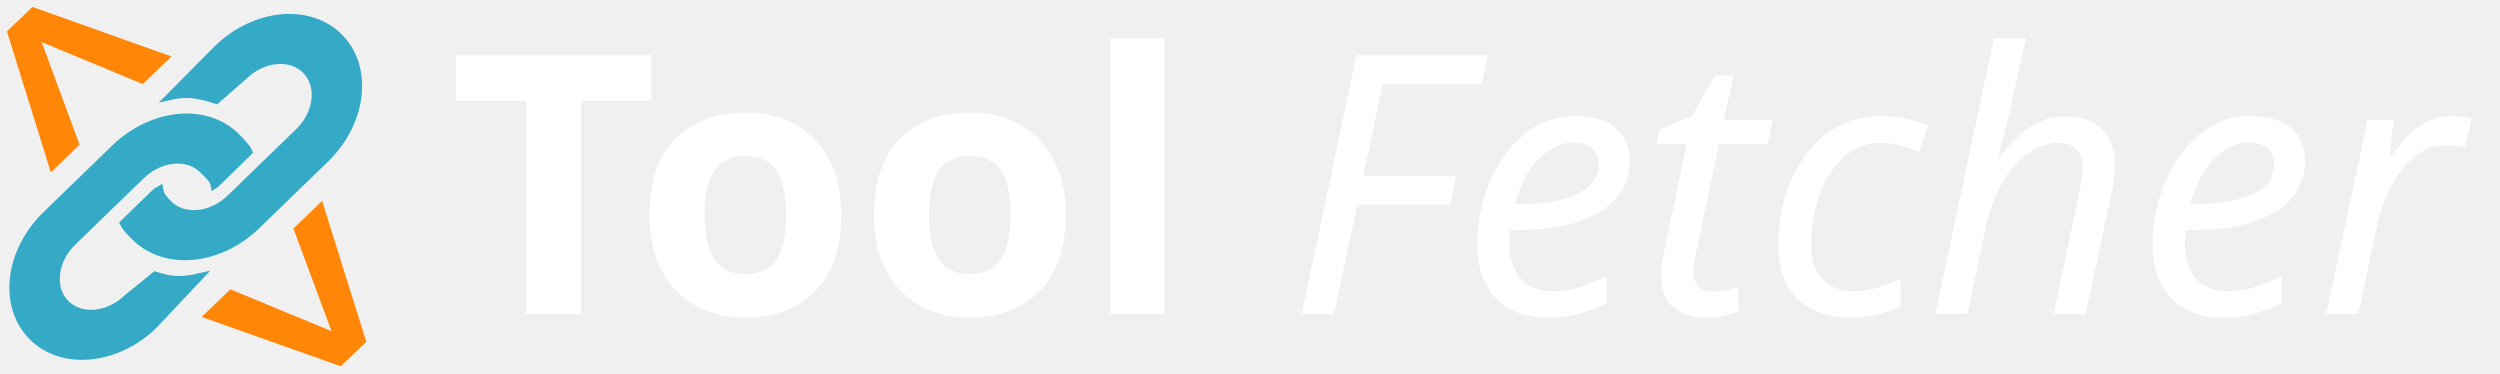
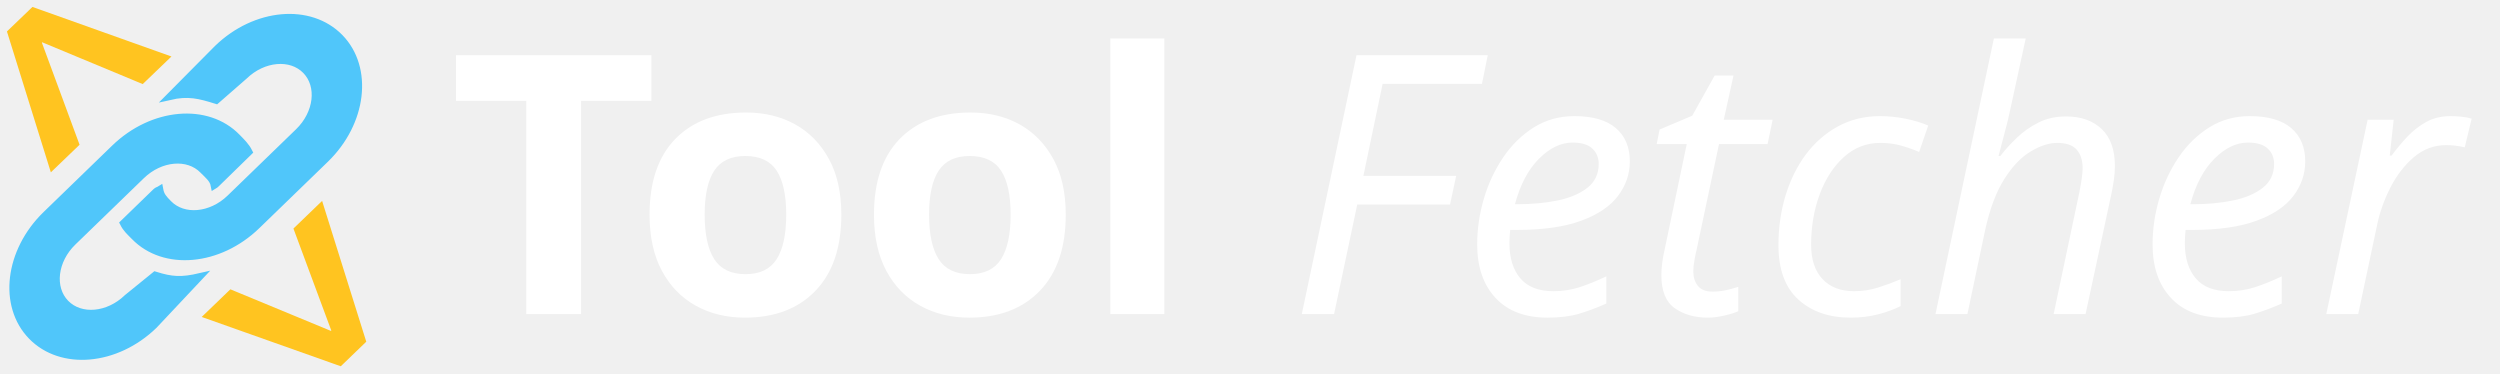
<svg xmlns="http://www.w3.org/2000/svg" width="1802.954" height="269.145" viewBox="0 0 477.032 71.211" version="1.1" id="svg8">
  <defs id="defs2">
    </defs>
  <g id="layer3" style="display:inline" transform="translate(-154.2668,-103.1869)">
-     <g id="g857" transform="matrix(0.1142758,0,0,0.1142758,177.6674,126.4073)">
-       <g id="g871" transform="translate(-2.5015001e-5)">
-         <g aria-label="&lt; " transform="matrix(-0.8651927,-0.8977085,1.089827,-1.050352,195.4408,143.8472)" id="text836-6-5" style="font-style:normal;font-weight:normal;font-size:369.769px;line-height:1.25;font-family:sans-serif;display:inline;fill:#ff8606;fill-opacity:1;stroke:#ff8606;stroke-width:3.845;stroke-miterlimit:4;stroke-dasharray:none;stroke-opacity:1">
-           <path d="M -71.838,67.917 -244.807,-3.22 V -39.691 l 172.968,-71.137 v 39.721 l -133.608,48.027 v 3.25 l 133.608,48.027 z" style="font-style:normal;font-variant:normal;font-weight:normal;font-stretch:normal;font-family:'Cascadia Mono';-inkscape-font-specification:'Cascadia Mono';fill:#ff8606;fill-opacity:1;stroke:#ff8606;stroke-width:3.845;stroke-miterlimit:4;stroke-dasharray:none;stroke-opacity:1" id="path852" />
-         </g>
-         <path fill="#010101" d="M 338.745,62.901 224.248,173.811 C 161.045,235.083 69.354,243.241 19.516,192.028 11.656,183.997 5.875,179.204 0.979,169.484 L 55.313,116.802 c 2.532,-2.469 3.967,-2.128 6.817,-3.894 1.959,10.886 6.823,15.664 14.617,23.665 24.888,25.575 70.827,21.453 102.366,-9.108 L 293.575,16.558 c 31.58,-30.599 37.006,-76.261 12.098,-101.817 -24.873,-25.558 -70.788,-21.473 -102.366,9.108 l -46.854,40.887 c -28.173,-8.814 -46.841,-13.776 -78.36,-6.503 l 80.077,-80.729 c 63.236,-61.257 154.892,-69.412 204.768,-18.22 49.841,51.197 39.009,142.363 -24.192,203.617 z M 54.195,255.892 7.416,293.863 c -31.558,30.563 -77.493,34.65 -102.384,9.11 -24.888,-25.575 -19.462,-71.237 12.1,-101.834 L 31.611,90.23 c 31.58,-30.599 77.479,-34.683 102.366,-9.108 7.777,7.986 16.8,14.653 18.797,25.518 2.87,-1.786 1.62,-0.651 4.15,-3.102 l 54.332,-53.042 C 206.4,40.738 199.067,33.716 191.209,25.668 141.369,-25.527 49.678,-17.369 -13.541,43.887 L -128.003,154.794 c -63.22,61.273 -74.05,152.421 -24.195,203.632 49.859,51.177 141.533,43.02 204.751,-18.218 l 76.928,-81.794 c -31.539,7.293 -47.128,6.276 -75.286,-2.522 z" id="path2" style="fill:#34aac6;fill-opacity:1;stroke:#34aac6;stroke-width:11.22;stroke-miterlimit:4;stroke-dasharray:none;stroke-opacity:1" />
-         <g aria-label="&lt; " transform="matrix(0.8636444,0.899198,-1.091635,1.048473,17.78011,73.20453)" id="text836-6-5-7" style="font-style:normal;font-weight:normal;font-size:369.769px;line-height:1.25;font-family:sans-serif;display:inline;fill:#ff8606;fill-opacity:1;stroke:#ff8606;stroke-width:3.845;stroke-miterlimit:4;stroke-dasharray:none;stroke-opacity:1">
-           <path d="M -71.838,67.917 -244.807,-3.22 V -39.691 l 172.968,-71.137 v 39.721 l -133.608,48.027 v 3.25 l 133.608,48.027 z" style="font-style:normal;font-variant:normal;font-weight:normal;font-stretch:normal;font-family:'Cascadia Mono';-inkscape-font-specification:'Cascadia Mono';fill:#ff8606;fill-opacity:1;stroke:#ff8606;stroke-width:3.845;stroke-miterlimit:4;stroke-dasharray:none;stroke-opacity:1" id="path852-6" />
-         </g>
+     <g id="g871" transform="matrix(0.1142758,0,0,0.1142758,177.6674,126.4073)">
+       <g aria-label="&lt; " transform="matrix(-0.8651927,-0.8977085,1.089827,-1.050352,195.4408,143.8472)" id="text836-6-5" style="font-style:normal;font-weight:normal;font-size:369.769px;line-height:1.25;font-family:sans-serif;display:inline;fill:#ff8606;fill-opacity:1;stroke:#ff8606;stroke-width:3.845;stroke-miterlimit:4;stroke-dasharray:none;stroke-opacity:1">
+         <path d="M -71.838,67.917 -244.807,-3.22 V -39.691 l 172.968,-71.137 v 39.721 l -133.608,48.027 v 3.25 l 133.608,48.027 z" style="font-style:normal;font-variant:normal;font-weight:normal;font-stretch:normal;font-family:'Cascadia Mono';-inkscape-font-specification:'Cascadia Mono';fill:#ffc420;fill-opacity:1;stroke:#ffc420;stroke-width:3.845;stroke-miterlimit:4;stroke-dasharray:none;stroke-opacity:1" id="path852" />
+       </g>
+       <path fill="#010101" d="M 338.745,62.901 224.248,173.811 C 161.045,235.083 69.354,243.241 19.516,192.028 11.656,183.997 5.875,179.204 0.979,169.484 L 55.313,116.802 c 2.532,-2.469 3.967,-2.128 6.817,-3.894 1.959,10.886 6.823,15.664 14.617,23.665 24.888,25.575 70.827,21.453 102.366,-9.108 L 293.575,16.558 c 31.58,-30.599 37.006,-76.261 12.098,-101.817 -24.873,-25.558 -70.788,-21.473 -102.366,9.108 l -46.854,40.887 c -28.173,-8.814 -46.841,-13.776 -78.36,-6.503 l 80.077,-80.729 c 63.236,-61.257 154.892,-69.412 204.768,-18.22 49.841,51.197 39.009,142.363 -24.192,203.617 z M 54.195,255.892 7.416,293.863 c -31.558,30.563 -77.493,34.65 -102.384,9.11 -24.888,-25.575 -19.462,-71.237 12.1,-101.834 L 31.611,90.23 c 31.58,-30.599 77.479,-34.683 102.366,-9.108 7.777,7.986 16.8,14.653 18.797,25.518 2.87,-1.786 1.62,-0.651 4.15,-3.102 l 54.332,-53.042 C 206.4,40.738 199.067,33.716 191.209,25.668 141.369,-25.527 49.678,-17.369 -13.541,43.887 L -128.003,154.794 c -63.22,61.273 -74.05,152.421 -24.195,203.632 49.859,51.177 141.533,43.02 204.751,-18.218 l 76.928,-81.794 c -31.539,7.293 -47.128,6.276 -75.286,-2.522 z" id="path2" style="fill:#50c6fa;fill-opacity:1;stroke:#50c6fa;stroke-width:11.22;stroke-miterlimit:4;stroke-dasharray:none;stroke-opacity:1" />
+       <g aria-label="&lt; " transform="matrix(0.8636444,0.899198,-1.091635,1.048473,17.78011,73.20453)" id="text836-6-5-7" style="font-style:normal;font-weight:normal;font-size:369.769px;line-height:1.25;font-family:sans-serif;display:inline;fill:#ff8606;fill-opacity:1;stroke:#ff8606;stroke-width:3.845;stroke-miterlimit:4;stroke-dasharray:none;stroke-opacity:1">
+         <path d="M -71.838,67.917 -244.807,-3.22 V -39.691 l 172.968,-71.137 v 39.721 l -133.608,48.027 v 3.25 l 133.608,48.027 z" style="font-style:normal;font-variant:normal;font-weight:normal;font-stretch:normal;font-family:'Cascadia Mono';-inkscape-font-specification:'Cascadia Mono';fill:#ffc420;fill-opacity:1;stroke:#ffc420;stroke-width:3.845;stroke-miterlimit:4;stroke-dasharray:none;stroke-opacity:1" id="path852-6" />
      </g>
    </g>
-     <text xml:space="preserve" style="font-size:553.408px;line-height:1.25;font-family:sans-serif;stroke-width:1.038;fill:#ffffff;fill-opacity:1" x="239.892" y="163.108" id="text879">
-       <tspan id="tspan877" x="239.892" y="163.108" style="font-style:normal;font-variant:normal;font-weight:bold;font-stretch:normal;font-size:69.176px;font-family:Nunito;-inkscape-font-specification:'Nunito, Bold';font-variant-ligatures:normal;font-variant-caps:normal;font-variant-numeric:normal;font-variant-east-asian:normal;stroke-width:1.038;fill:#ffffff;fill-opacity:1">Tool <tspan style="font-style:italic;font-variant:normal;font-weight:normal;font-stretch:normal;font-size:69.176px;font-family:Nunito;-inkscape-font-specification:'Nunito, Italic';font-variant-ligatures:normal;font-variant-caps:normal;font-variant-numeric:normal;font-variant-east-asian:normal;stroke-width:1.038;fill:#ffffff;fill-opacity:1" id="tspan77795">Fetcher</tspan>
+     <text xml:space="preserve" style="font-size:553.408px;line-height:1.25;font-family:sans-serif;stroke-width:1.038;fill:#ffffff" x="239.892" y="163.108" id="text879">
+       <tspan id="tspan877" x="239.892" y="163.108" style="font-style:normal;font-variant:normal;font-weight:bold;font-stretch:normal;font-size:69.176px;font-family:Nunito;-inkscape-font-specification:'Nunito, Bold';font-variant-ligatures:normal;font-variant-caps:normal;font-variant-numeric:normal;font-variant-east-asian:normal;stroke-width:1.038;fill:#ffffff">Tool <tspan style="font-style:italic;font-variant:normal;font-weight:normal;font-stretch:normal;font-size:69.176px;font-family:Nunito;-inkscape-font-specification:'Nunito, Italic';font-variant-ligatures:normal;font-variant-caps:normal;font-variant-numeric:normal;font-variant-east-asian:normal;stroke-width:1.038;fill:#ffffff" id="tspan77795">Fetcher</tspan>
      </tspan>
    </text>
  </g>
</svg>
